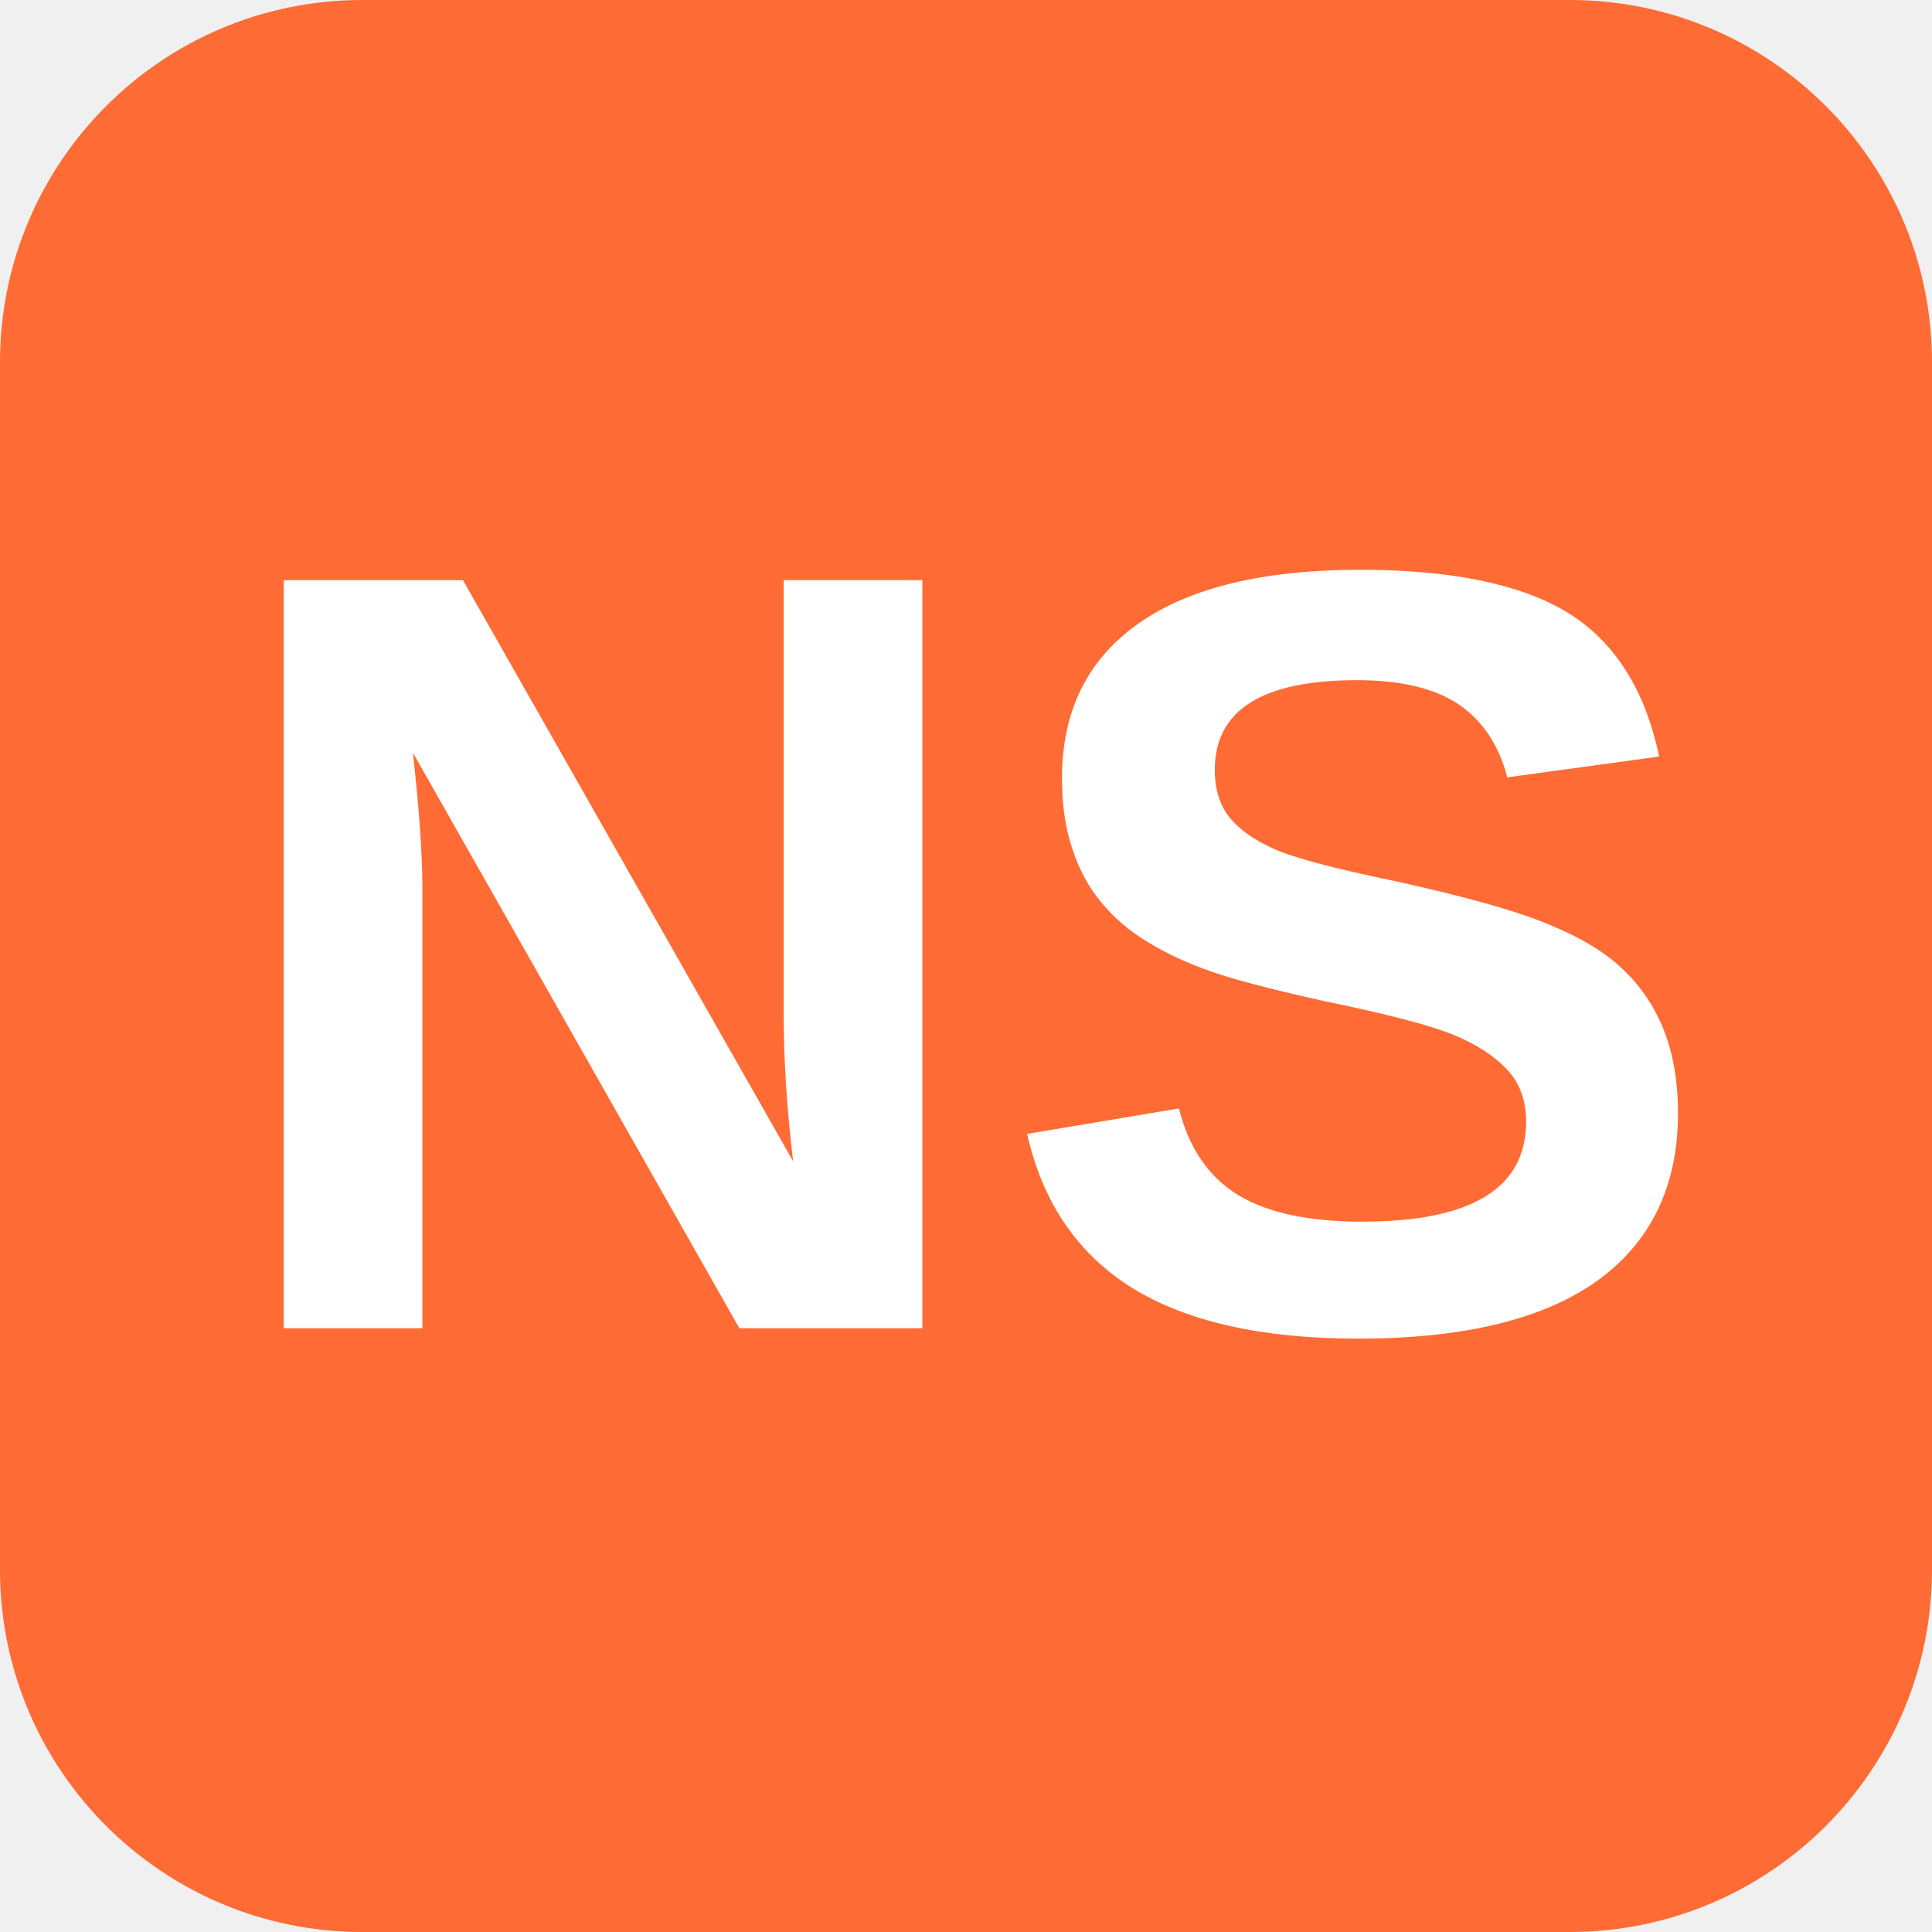
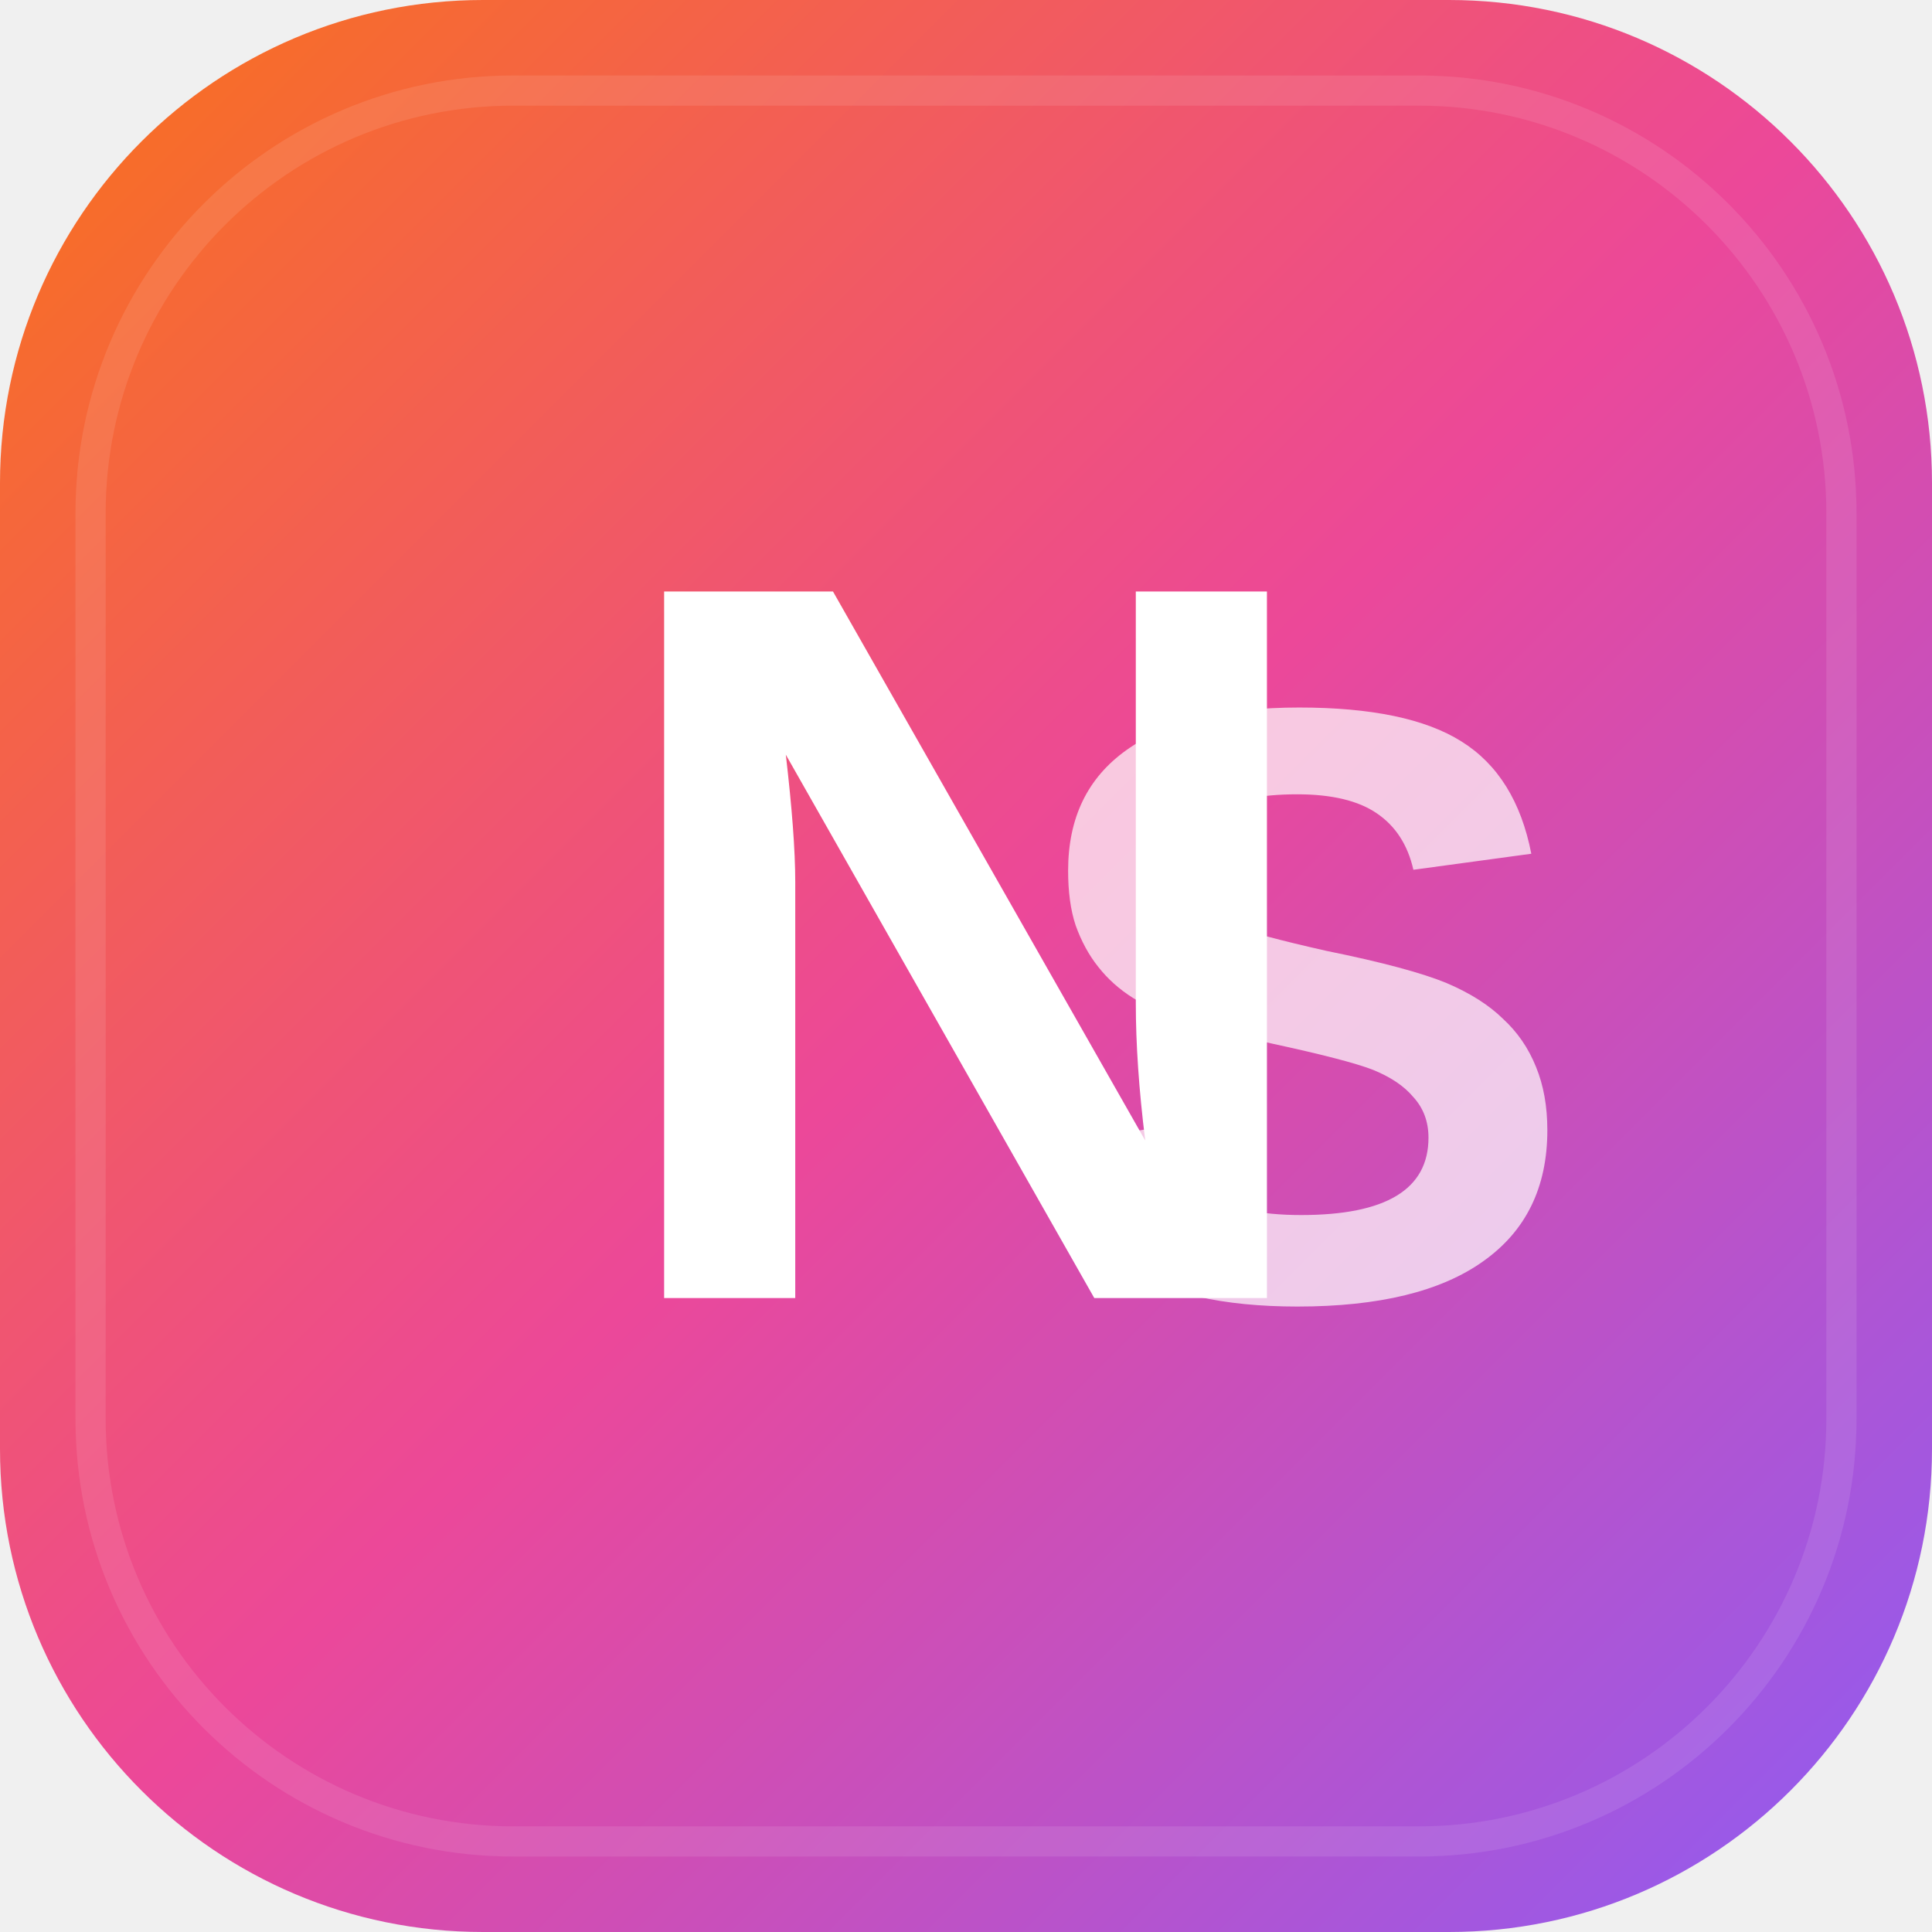
<svg xmlns="http://www.w3.org/2000/svg" viewBox="0 0 32 32">
-   <rect width="32" height="32" rx="6" fill="#ff6b35" />
-   <text x="16" y="22" font-size="18" font-weight="bold" fill="white" text-anchor="middle" font-family="Arial">NS</text>
+   <defs>
+     <linearGradient id="g" x1="0" y1="0" x2="1" y2="1">
+       <stop offset="0%" stop-color="#f97316" />
+       <stop offset="50%" stop-color="#ec4899" />
+       <stop offset="100%" stop-color="#8b5cf6" />
+     </linearGradient>
+   </defs>
+   <rect width="32" height="32" rx="8" fill="url(#g)" />
+   <rect x="1.5" y="1.5" width="29" height="29" rx="7" fill="none" stroke="rgba(255,255,255,.1)" stroke-width=".5" />
+   <text x="16" y="21.5" font-size="17" font-weight="900" fill="#fff" text-anchor="middle" font-family="Arial,Helvetica,sans-serif">N</text>
+   <text x="21.5" y="21.5" font-size="14" font-weight="700" fill="rgba(255,255,255,.7)" text-anchor="middle" font-family="Arial,Helvetica,sans-serif">S</text>
</svg>
